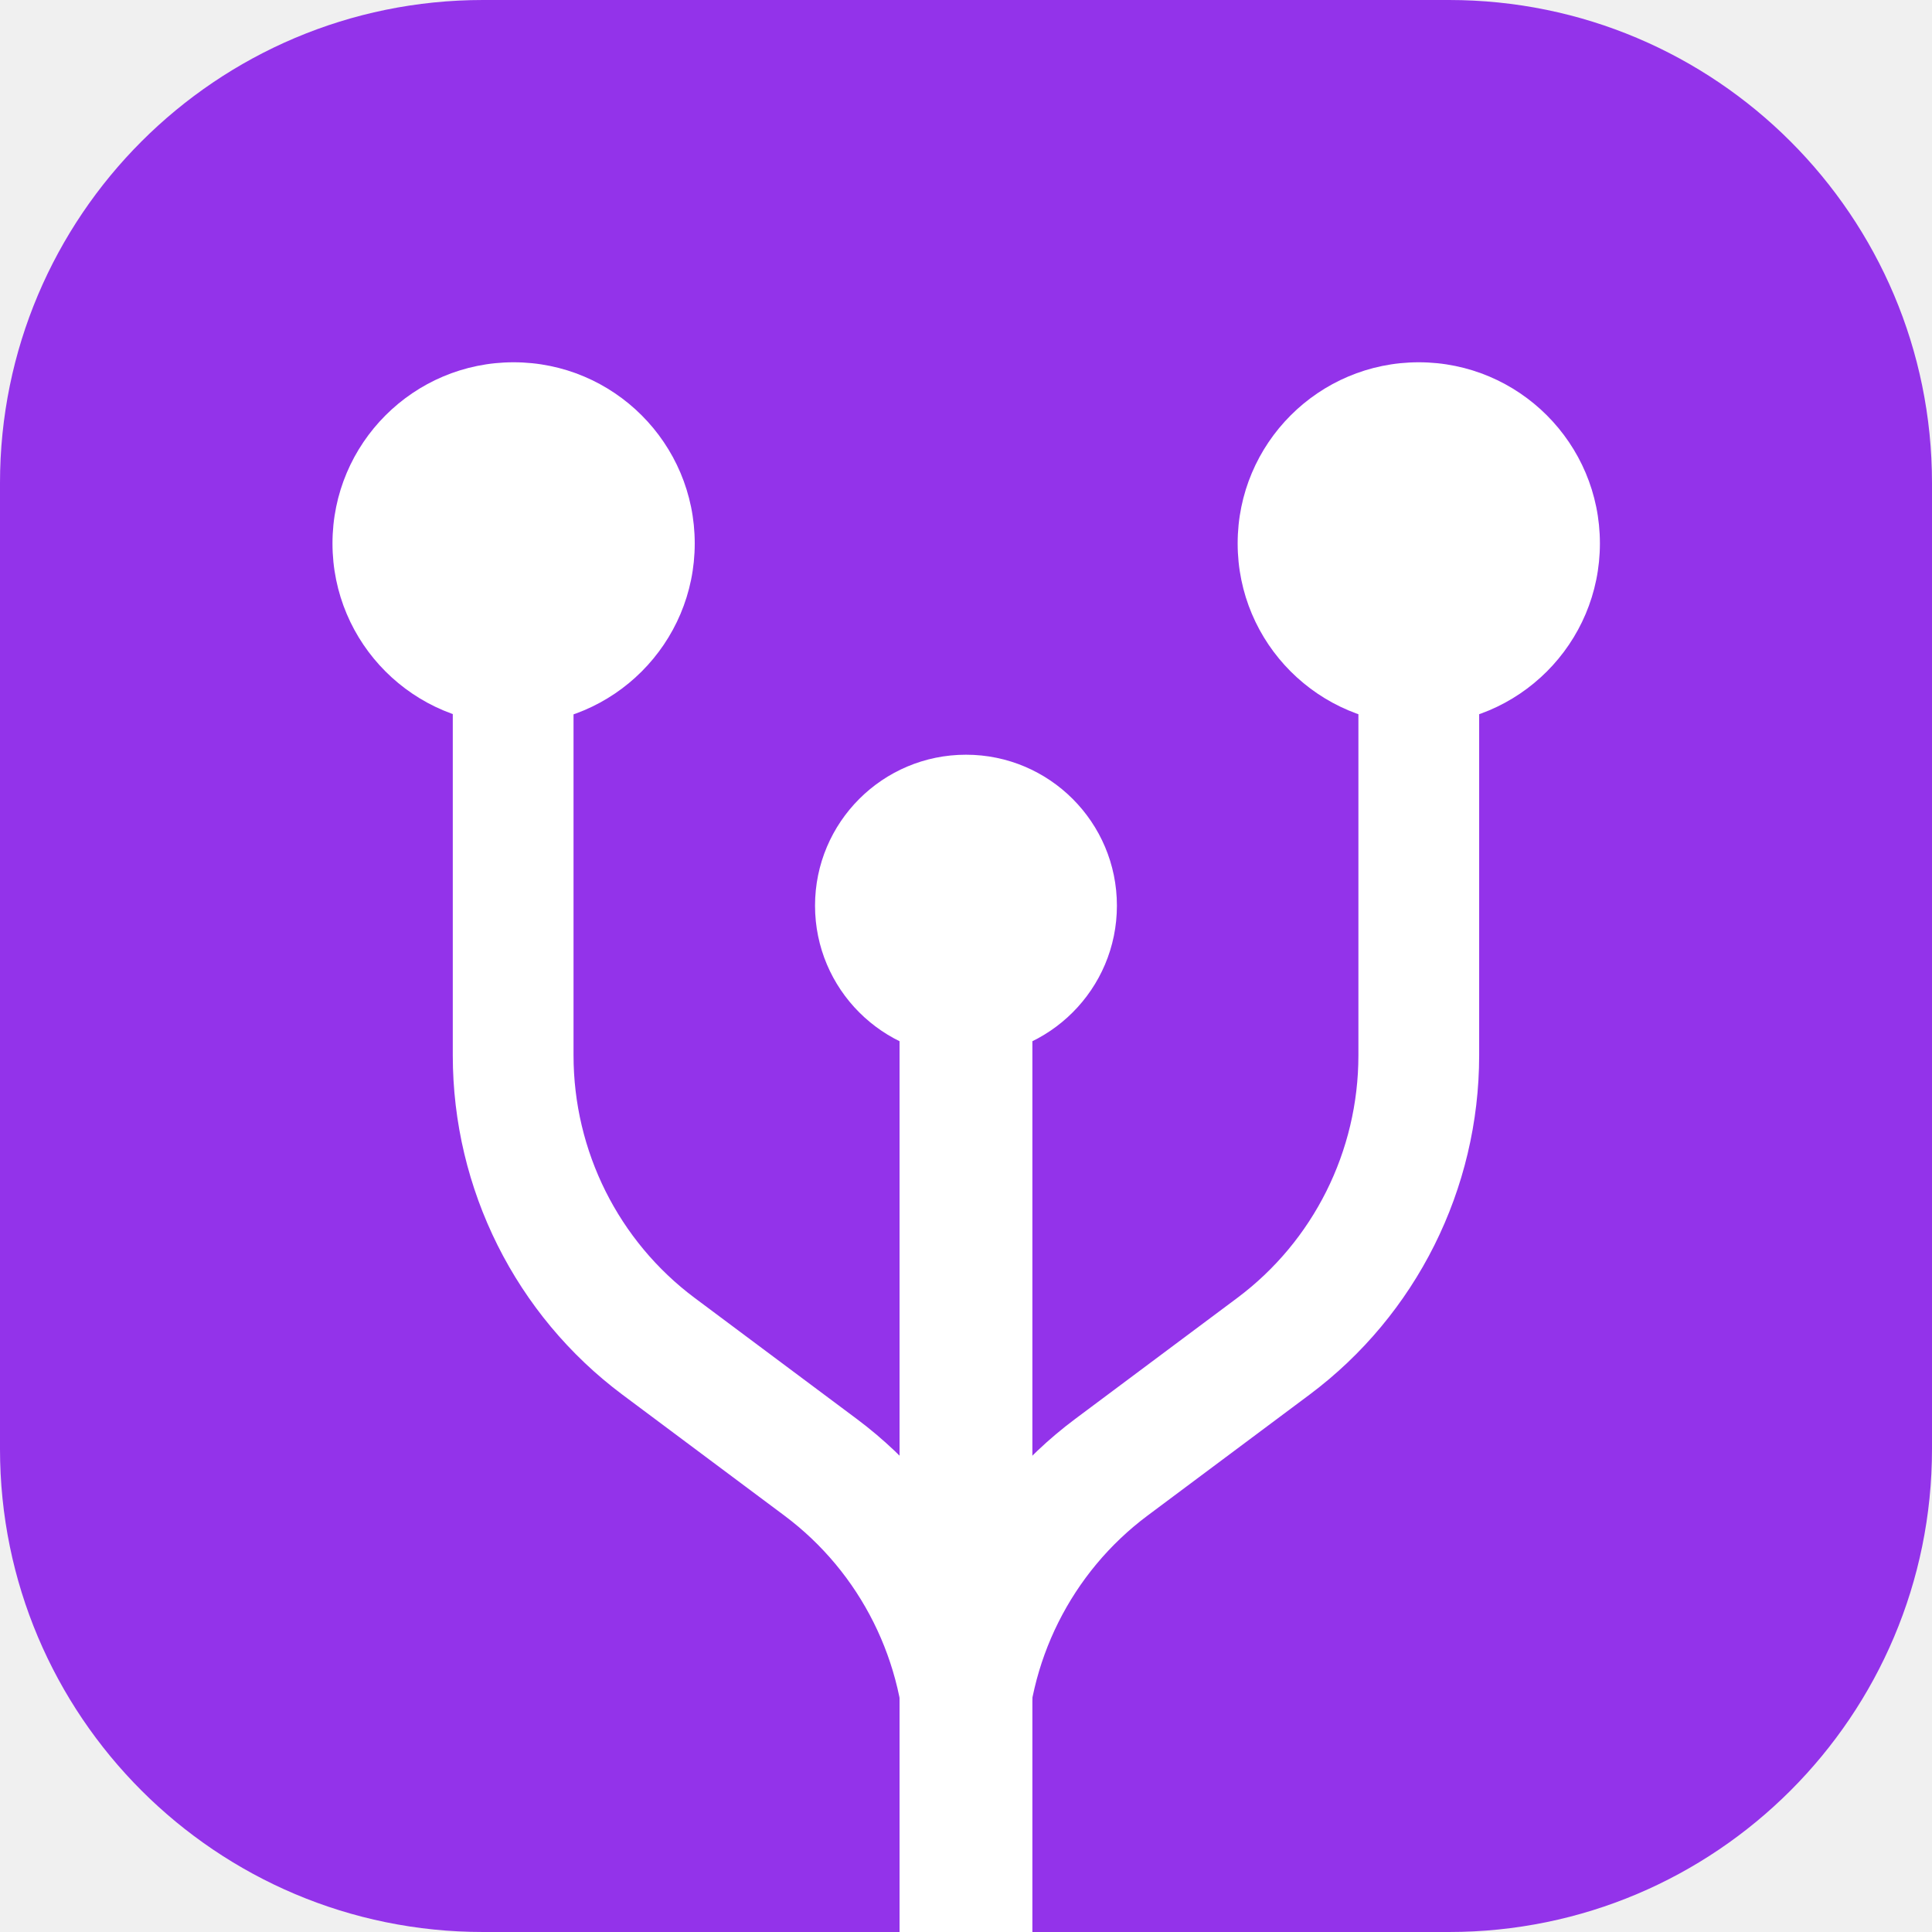
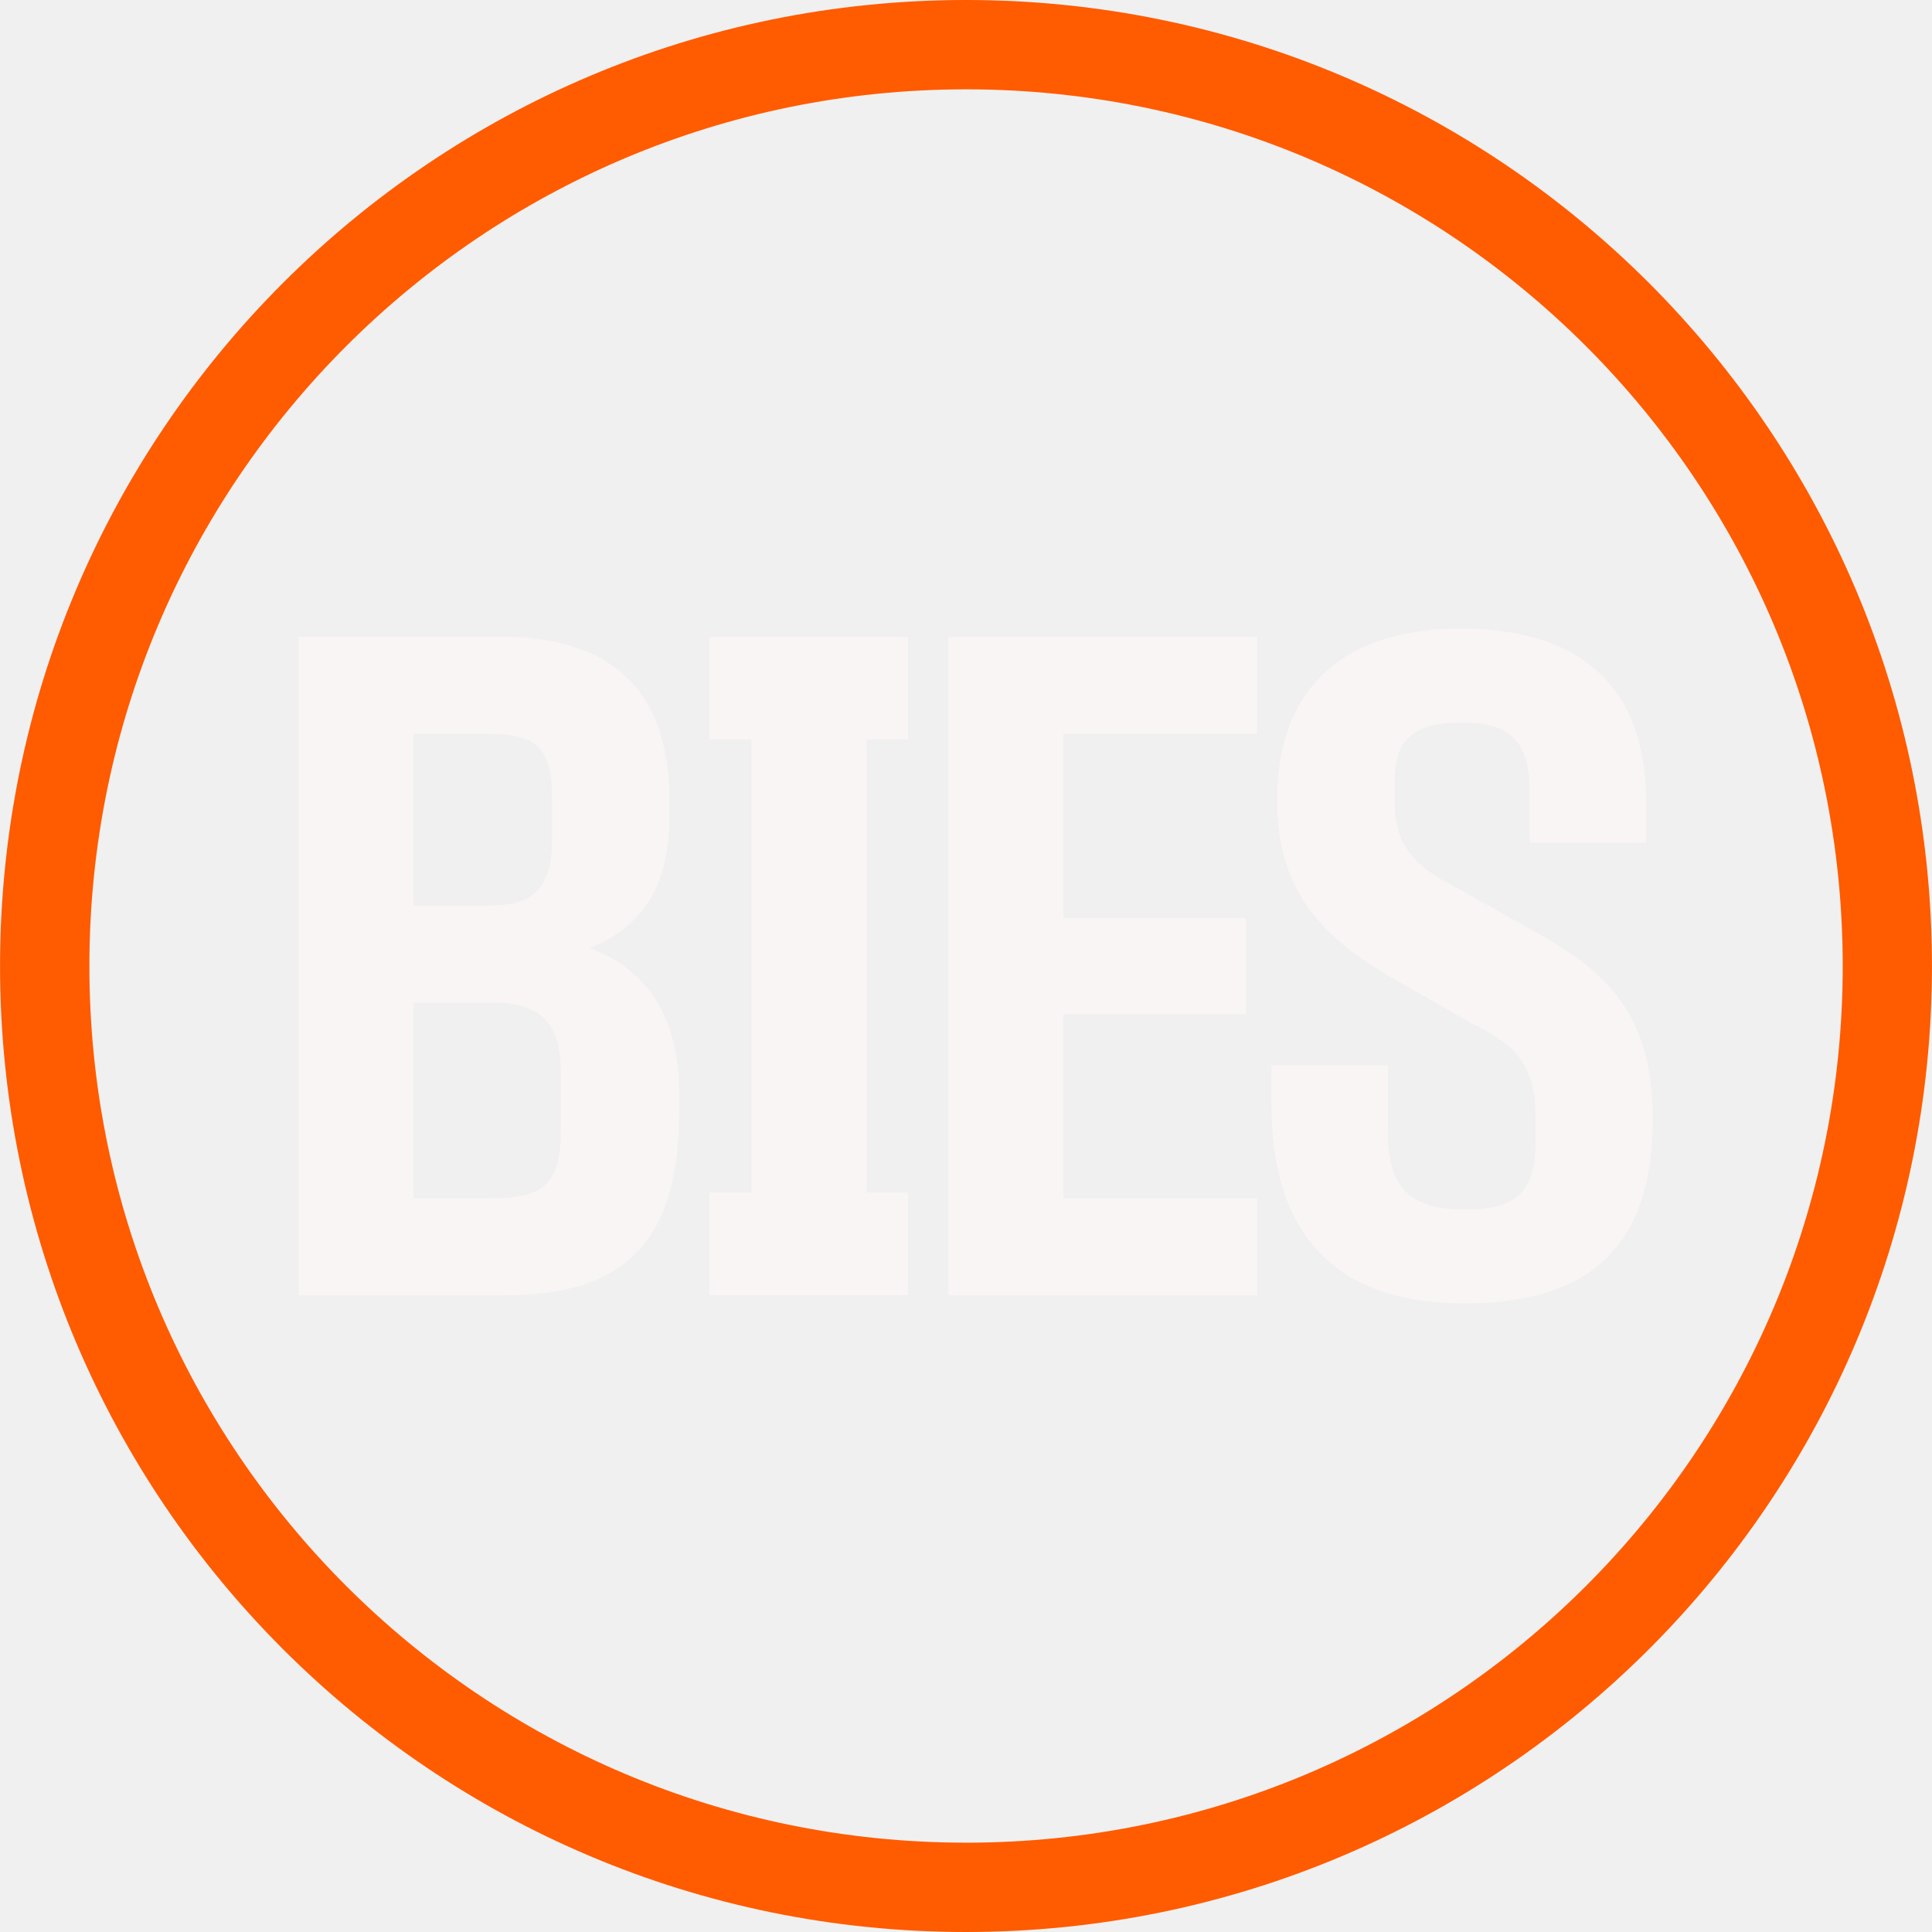
- <svg xmlns="http://www.w3.org/2000/svg" width="64" height="64" viewBox="0 0 64 64" fill="none">
-   <g clip-path="url(#clip0_263_2089)">
-     <rect x="64" y="64" width="64" height="64" rx="16" transform="rotate(-180 64 64)" fill="#9333EA" />
-     <path fill-rule="evenodd" clip-rule="evenodd" d="M14.999 34.961L14.999 17.001L18.999 17.001L18.999 34.961C18.999 38.133 20.491 41.113 23.014 42.997L28.377 47.001C31.916 49.644 33.999 53.815 33.999 58.242L33.999 64.001L29.999 64.001L29.999 58.242C29.999 55.07 28.507 52.09 25.984 50.206L20.621 46.202C17.082 43.559 14.999 39.388 14.999 34.961Z" fill="white" />
-     <path fill-rule="evenodd" clip-rule="evenodd" d="M48.999 34.961L48.999 17.001L44.999 17.001L44.999 34.961C44.999 38.133 43.507 41.113 40.984 42.997L35.621 47.001C32.082 49.644 29.999 53.815 29.999 58.242L29.999 64.001L33.999 64.001L33.999 58.242C33.999 55.07 35.491 52.09 38.014 50.206L43.377 46.202C46.916 43.559 48.999 39.388 48.999 34.961Z" fill="white" />
-     <path fill-rule="evenodd" clip-rule="evenodd" d="M29.799 64.001L29.799 27.887L34.199 27.887L34.199 64.001L29.799 64.001Z" fill="white" />
-     <path d="M40.999 18.001C40.999 14.687 43.685 12.001 46.999 12.001C50.313 12.001 52.999 14.687 52.999 18.001C52.999 21.315 50.313 24.001 46.999 24.001C43.685 24.001 40.999 21.315 40.999 18.001Z" fill="white" />
-     <path d="M11.014 18.001C11.014 14.687 13.7 12.001 17.014 12.001C20.327 12.001 23.014 14.687 23.014 18.001C23.014 21.315 20.327 24.001 17.014 24.001C13.7 24.001 11.014 21.315 11.014 18.001Z" fill="white" />
-     <path d="M26.999 30.001C26.999 27.24 29.238 25.001 31.999 25.001C34.76 25.001 36.999 27.24 36.999 30.001C36.999 32.762 34.76 35.001 31.999 35.001C29.238 35.001 26.999 32.762 26.999 30.001Z" fill="white" />
+ <svg xmlns="http://www.w3.org/2000/svg" id="Layer_1" data-name="Layer 1" viewBox="0 0 1080 1080">
+   <defs>
+     <style>
+       .cls-1 {
+         fill: #f9f5f4;
+       }
+ 
+       .cls-2 {
+         fill: #ff5b00;
+       }
+     </style>
+   </defs>
+   <path class="cls-2" d="M540.03,0C241.78,0,.03,241.75.03,540.06s241.76,539.94,540,539.94,539.94-241.76,539.94-539.94S838.22,0,540.03,0ZM540.03,1030.06c-270.65,0-490.06-219.41-490.06-490S269.38,49.94,540.03,49.94s490.06,219.41,490.06,490.13-219.41,490-490.06,490Z" />
+   <g>
+     <path class="cls-1" d="M166.91,355.96h112.52c67.88,0,94.75,35.08,94.75,91.57v9.11c0,41.46-17.31,62.42-44.64,73.35,30.06,10.93,50.11,35.99,50.11,81.54v9.11c0,69.24-26.42,103.41-97.03,103.41h-115.71v-368.09ZM272.6,506.29c22.32,0,35.99-6.83,35.99-36.44v-24.6c0-29.16-11.38-35.08-35.53-35.08h-41.91v96.12h41.46ZM274.88,669.83c30.06,0,38.72-8.65,38.72-39.63v-29.61c0-29.16-11.39-40.09-38.72-40.09h-43.74v109.33h43.74Z" />
+     <path class="cls-1" d="M396.48,666.64h23.69v-253.28h-23.69v-57.4h111.16v57.4h-23.24v253.28h23.24v57.4h-111.16v-57.4Z" />
+     <path class="cls-1" d="M530.12,355.96h172.66v54.21h-108.42v102.96h102.05v53.75h-102.05v102.96h108.42v54.21h-172.66v-368.09Z" />
+     <path class="cls-1" d="M710.71,616.53v-20.96h65.14v37.81c0,31.89,13.67,42.82,43.74,42.82,27.33,0,38.72-10.02,38.72-36.44v-15.94c0-28.7-11.39-40.09-35.99-51.93l-46.93-26.88c-37.35-21.87-61.5-48.29-61.5-97.49,0-60.59,34.62-96.12,102.96-96.12s103.41,34.17,103.41,97.03v22.78h-65.14v-28.7c0-29.61-12.3-38.72-38.72-38.72-25.06,0-36.9,9.11-36.9,33.25v10.94c0,25.06,12.29,36.9,33.25,47.37l46.92,26.43c38.72,21.86,64.23,45.09,64.23,103.86,0,68.79-32.8,102.95-105.23,102.95s-107.97-38.26-107.97-112.06Z" />
  </g>
-   <defs>
-     <clipPath id="clip0_263_2089">
-       <rect x="64" y="64" width="64" height="64" rx="16" transform="rotate(-180 64 64)" fill="white" />
-     </clipPath>
-   </defs>
</svg>
